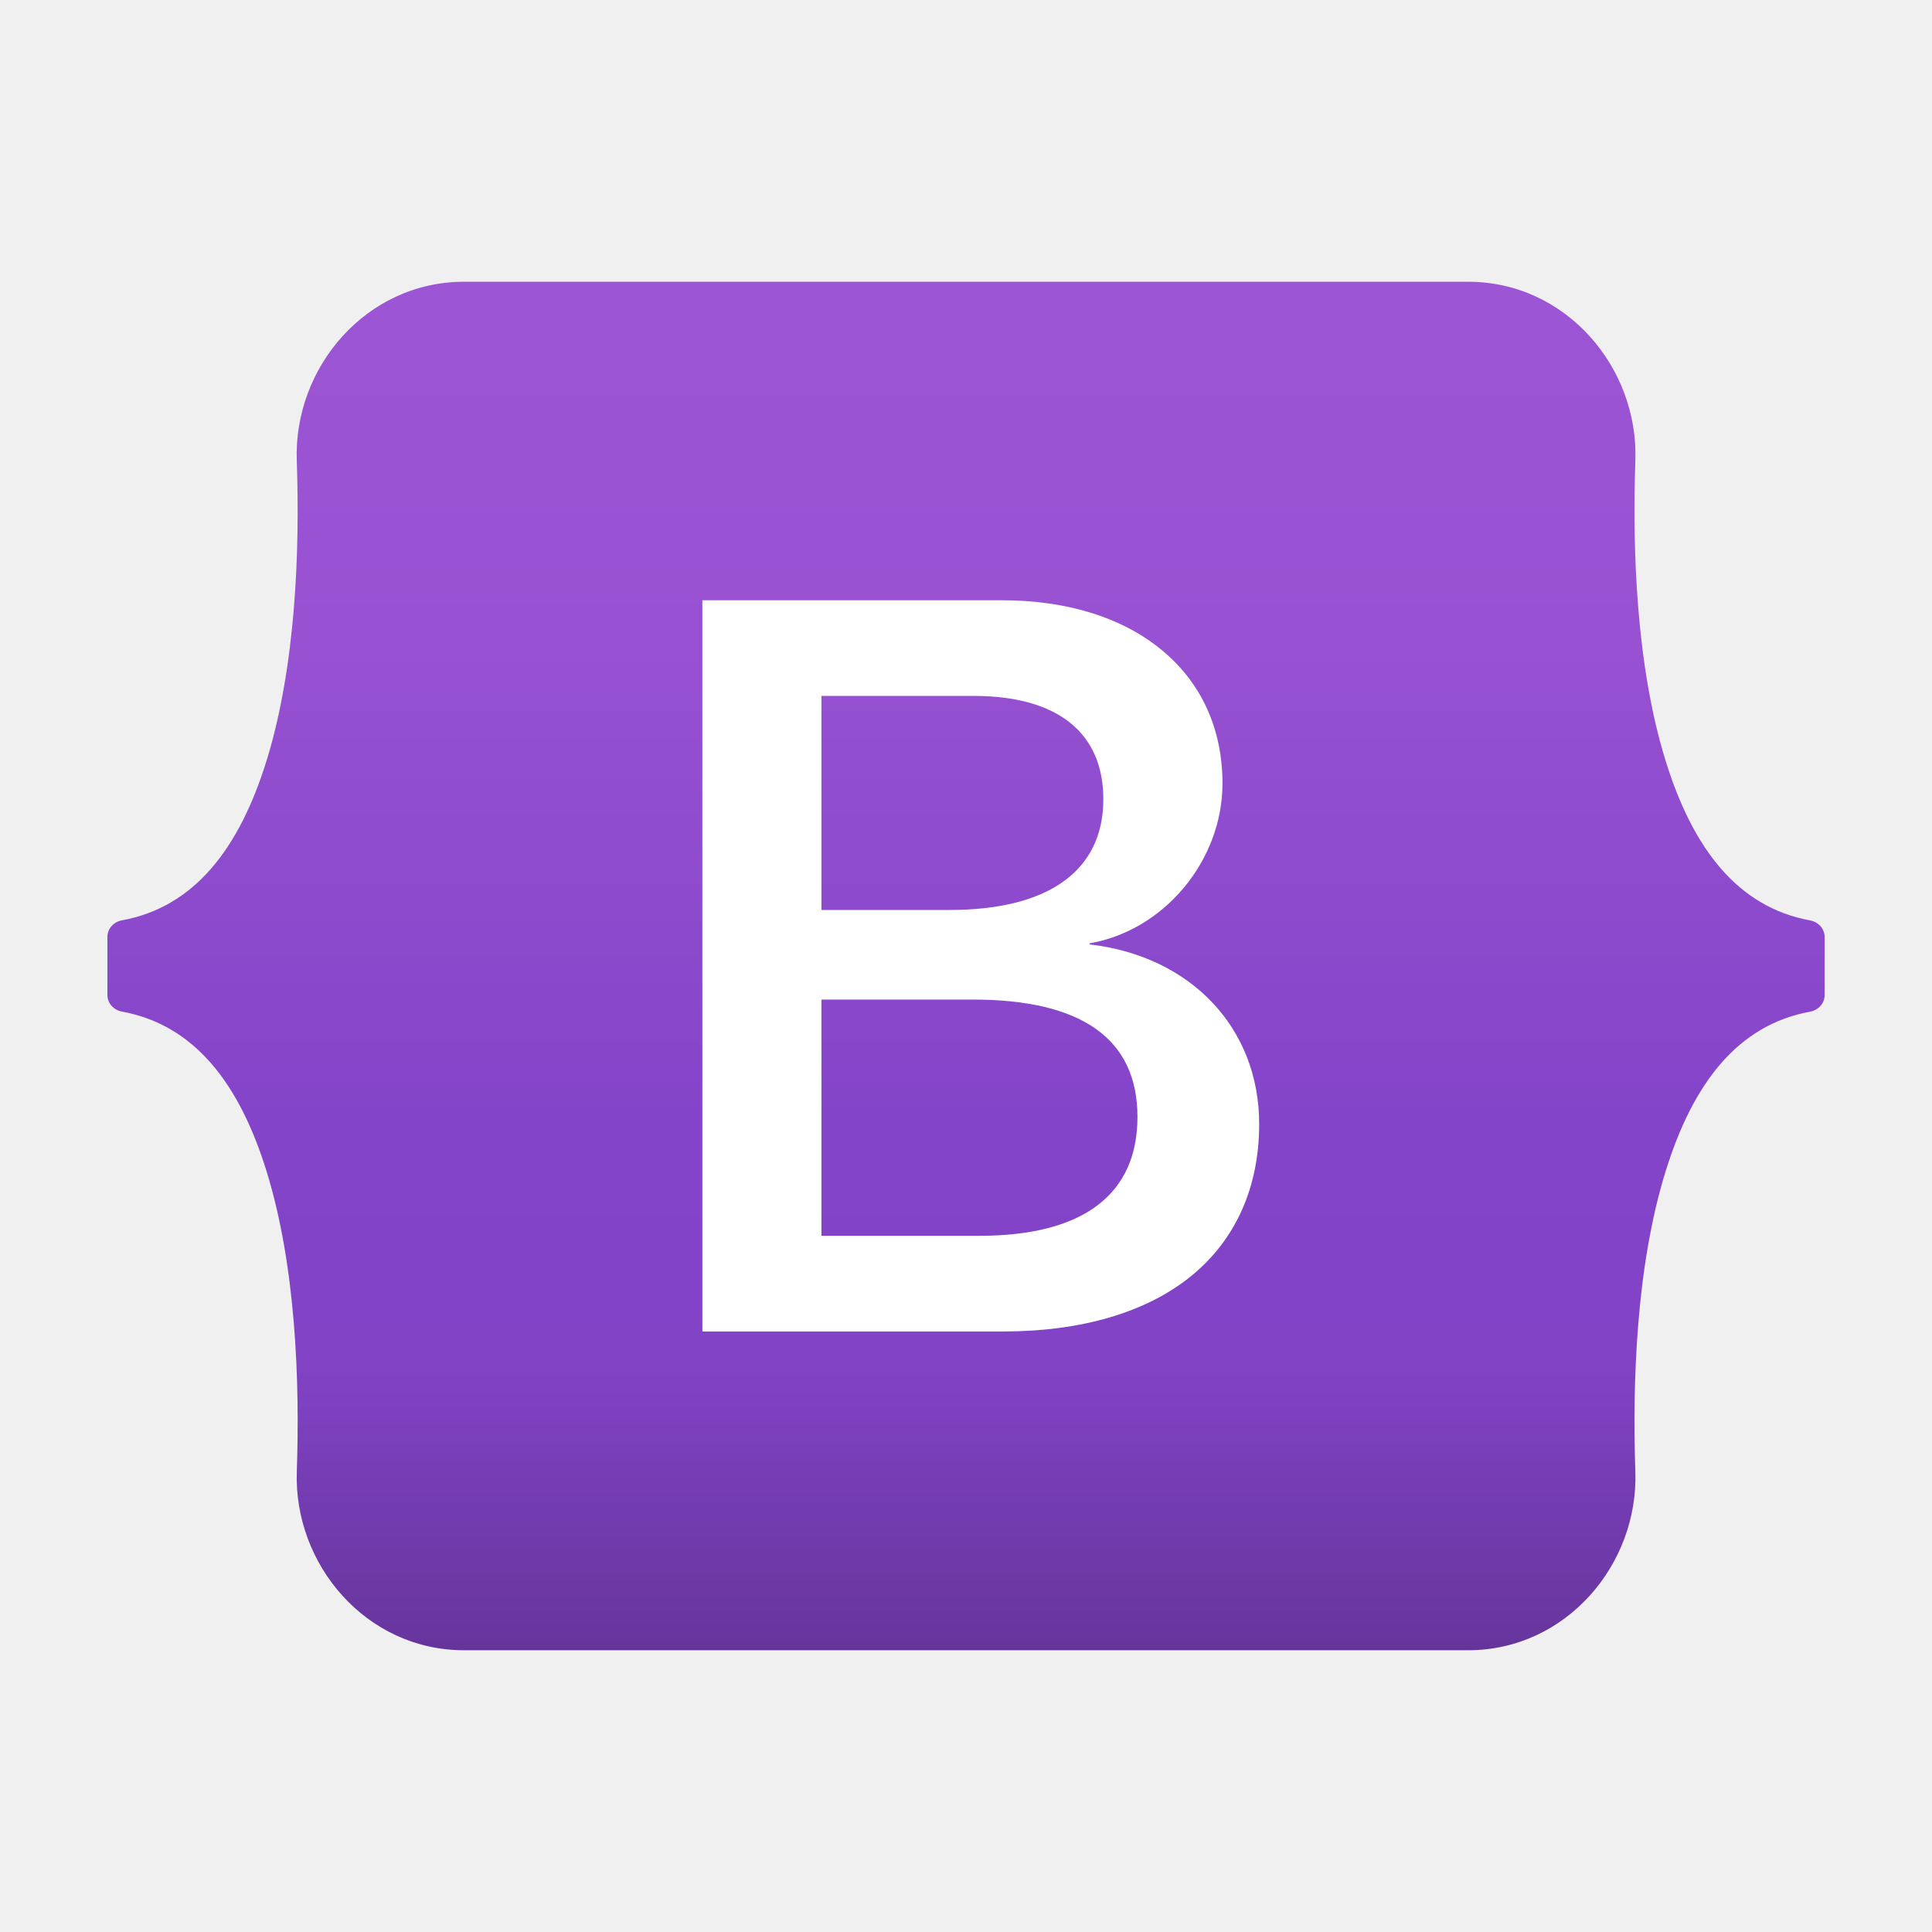
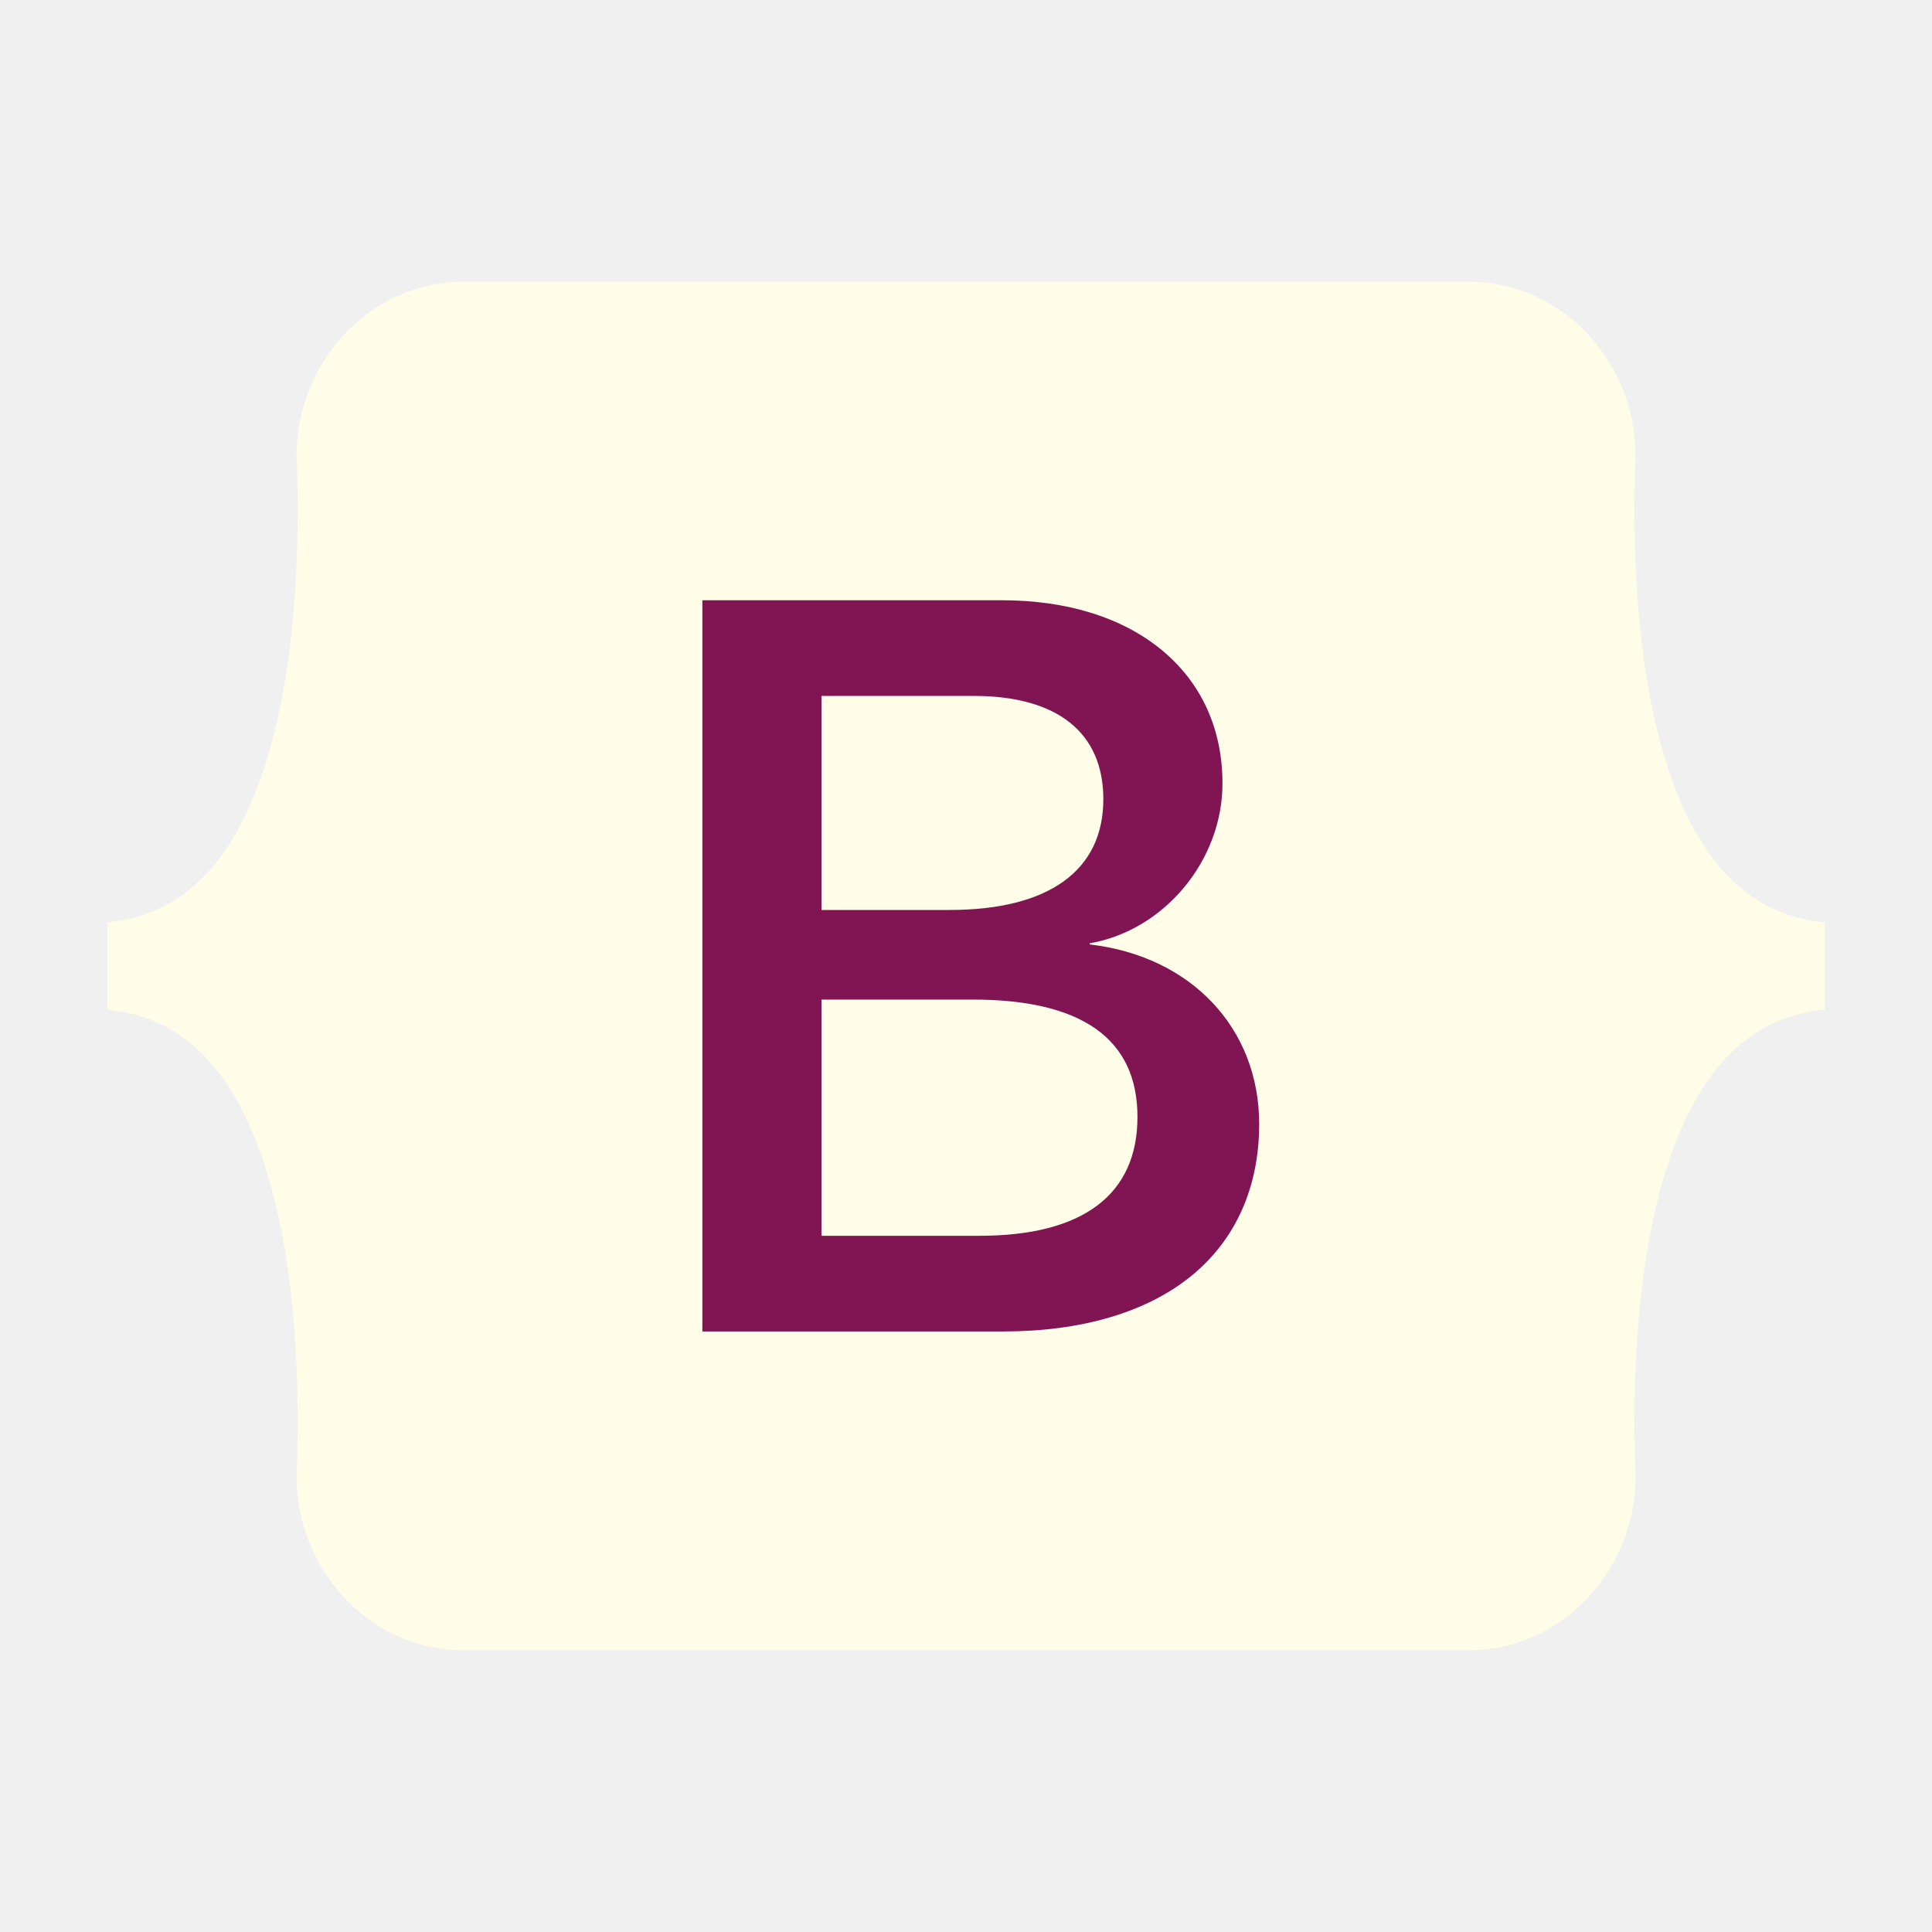
- <svg xmlns="http://www.w3.org/2000/svg" viewBox="0 0 48 48" width="240px" height="240px" baseProfile="basic">
-   <linearGradient id="Q_pn21O5LDDqwJlze0Upoa" x1="24" x2="24" y1="41" y2="7" gradientUnits="userSpaceOnUse">
-     <stop offset="0" stop-color="#643499" />
-     <stop offset=".011" stop-color="#68369f" />
-     <stop offset=".135" stop-color="#773db6" />
-     <stop offset=".193" stop-color="#8042c3" />
-     <stop offset=".248" stop-color="#8343c8" />
-     <stop offset=".388" stop-color="#8444c9" />
-     <stop offset=".732" stop-color="#9751d2" />
-     <stop offset=".997" stop-color="#9c55d4" />
-     <stop offset=".998" stop-color="#9c55d4" />
-     <stop offset="1" stop-color="#9c55d4" />
-   </linearGradient>
-   <path fill="url(#Q_pn21O5LDDqwJlze0Upoa)" d="M7.373,11.443C7.293,9.132,9.094,7,11.529,7h24.946c2.435,0,4.236,2.132,4.155,4.443 c-0.077,2.221,0.023,5.097,0.747,7.443c0.681,2.207,1.801,3.652,3.593,3.981c0.206,0.038,0.363,0.205,0.363,0.415v1.438 c0,0.21-0.157,0.377-0.363,0.415c-1.792,0.328-2.912,1.773-3.593,3.981c-0.724,2.345-0.824,5.222-0.747,7.443 C40.71,38.868,38.909,41,36.475,41H11.529c-2.434,0-4.236-2.132-4.155-4.443c0.077-2.221-0.023-5.097-0.747-7.443 c-0.681-2.207-1.804-3.652-3.596-3.981c-0.206-0.038-0.363-0.205-0.363-0.415v-1.438c0-0.21,0.157-0.377,0.363-0.415 c1.792-0.328,2.915-1.773,3.596-3.981C7.35,16.54,7.451,13.664,7.373,11.443z" />
-   <path fill="#fff" d="M27.073,23.464v-0.028c1.853-0.32,3.299-2.057,3.299-3.97c0-1.352-0.52-2.498-1.504-3.312 c-0.981-0.812-2.357-1.241-3.981-1.241H17.45V33.08h7.475c1.942,0,3.555-0.474,4.663-1.372c1.109-0.899,1.696-2.207,1.696-3.783 C31.283,25.544,29.593,23.756,27.073,23.464z M23.59,22.608h-3.181V17.29h3.784c2.076,0,3.219,0.911,3.219,2.565 C27.413,21.63,26.055,22.608,23.59,22.608z M20.409,24.834h3.759c2.716,0,4.092,0.981,4.092,2.916c0,1.932-1.357,2.953-3.925,2.953 h-3.926V24.834z" />
+ <svg xmlns="http://www.w3.org/2000/svg" viewBox="0,0,256,256" width="96px" height="96px">
+   <g fill="none" fill-rule="nonzero" stroke="none" stroke-width="1" stroke-linecap="butt" stroke-linejoin="miter" stroke-miterlimit="10" stroke-dasharray="" stroke-dashoffset="0" font-family="none" font-weight="none" font-size="none" text-anchor="none" style="mix-blend-mode: normal">
+     <g transform="scale(5.33333,5.33333)">
+       <path d="M7.373,11.443c-0.08,-2.311 1.721,-4.443 4.156,-4.443h24.946c2.435,0 4.236,2.132 4.155,4.443c-0.077,2.221 0.023,5.097 0.747,7.443c0.726,2.353 1.951,3.84 3.957,4.031v2.167c-2.006,0.191 -3.23,1.678 -3.957,4.031c-0.724,2.345 -0.824,5.222 -0.747,7.443c0.08,2.31 -1.721,4.442 -4.155,4.442h-24.946c-2.434,0 -4.236,-2.132 -4.155,-4.443c0.077,-2.221 -0.023,-5.097 -0.747,-7.443c-0.726,-2.353 -1.954,-3.84 -3.96,-4.031v-2.167c2.006,-0.191 3.233,-1.678 3.96,-4.031c0.723,-2.345 0.824,-5.221 0.746,-7.442z" fill="#fffde7" />
+       <path d="M27.073,23.464v-0.028c1.853,-0.32 3.299,-2.057 3.299,-3.97c0,-1.352 -0.52,-2.498 -1.504,-3.312c-0.981,-0.812 -2.357,-1.241 -3.981,-1.241h-7.437v18.167h7.475c1.942,0 3.555,-0.474 4.663,-1.372c1.109,-0.899 1.696,-2.207 1.696,-3.783c-0.001,-2.381 -1.691,-4.169 -4.211,-4.461zM23.59,22.608h-3.181v-5.318h3.784c2.076,0 3.219,0.911 3.219,2.565c0.001,1.775 -1.357,2.753 -3.822,2.753zM20.409,24.834h3.759c2.716,0 4.092,0.981 4.092,2.916c0,1.932 -1.357,2.953 -3.925,2.953h-3.926z" fill="#811453" />
+     </g>
+   </g>
</svg>
